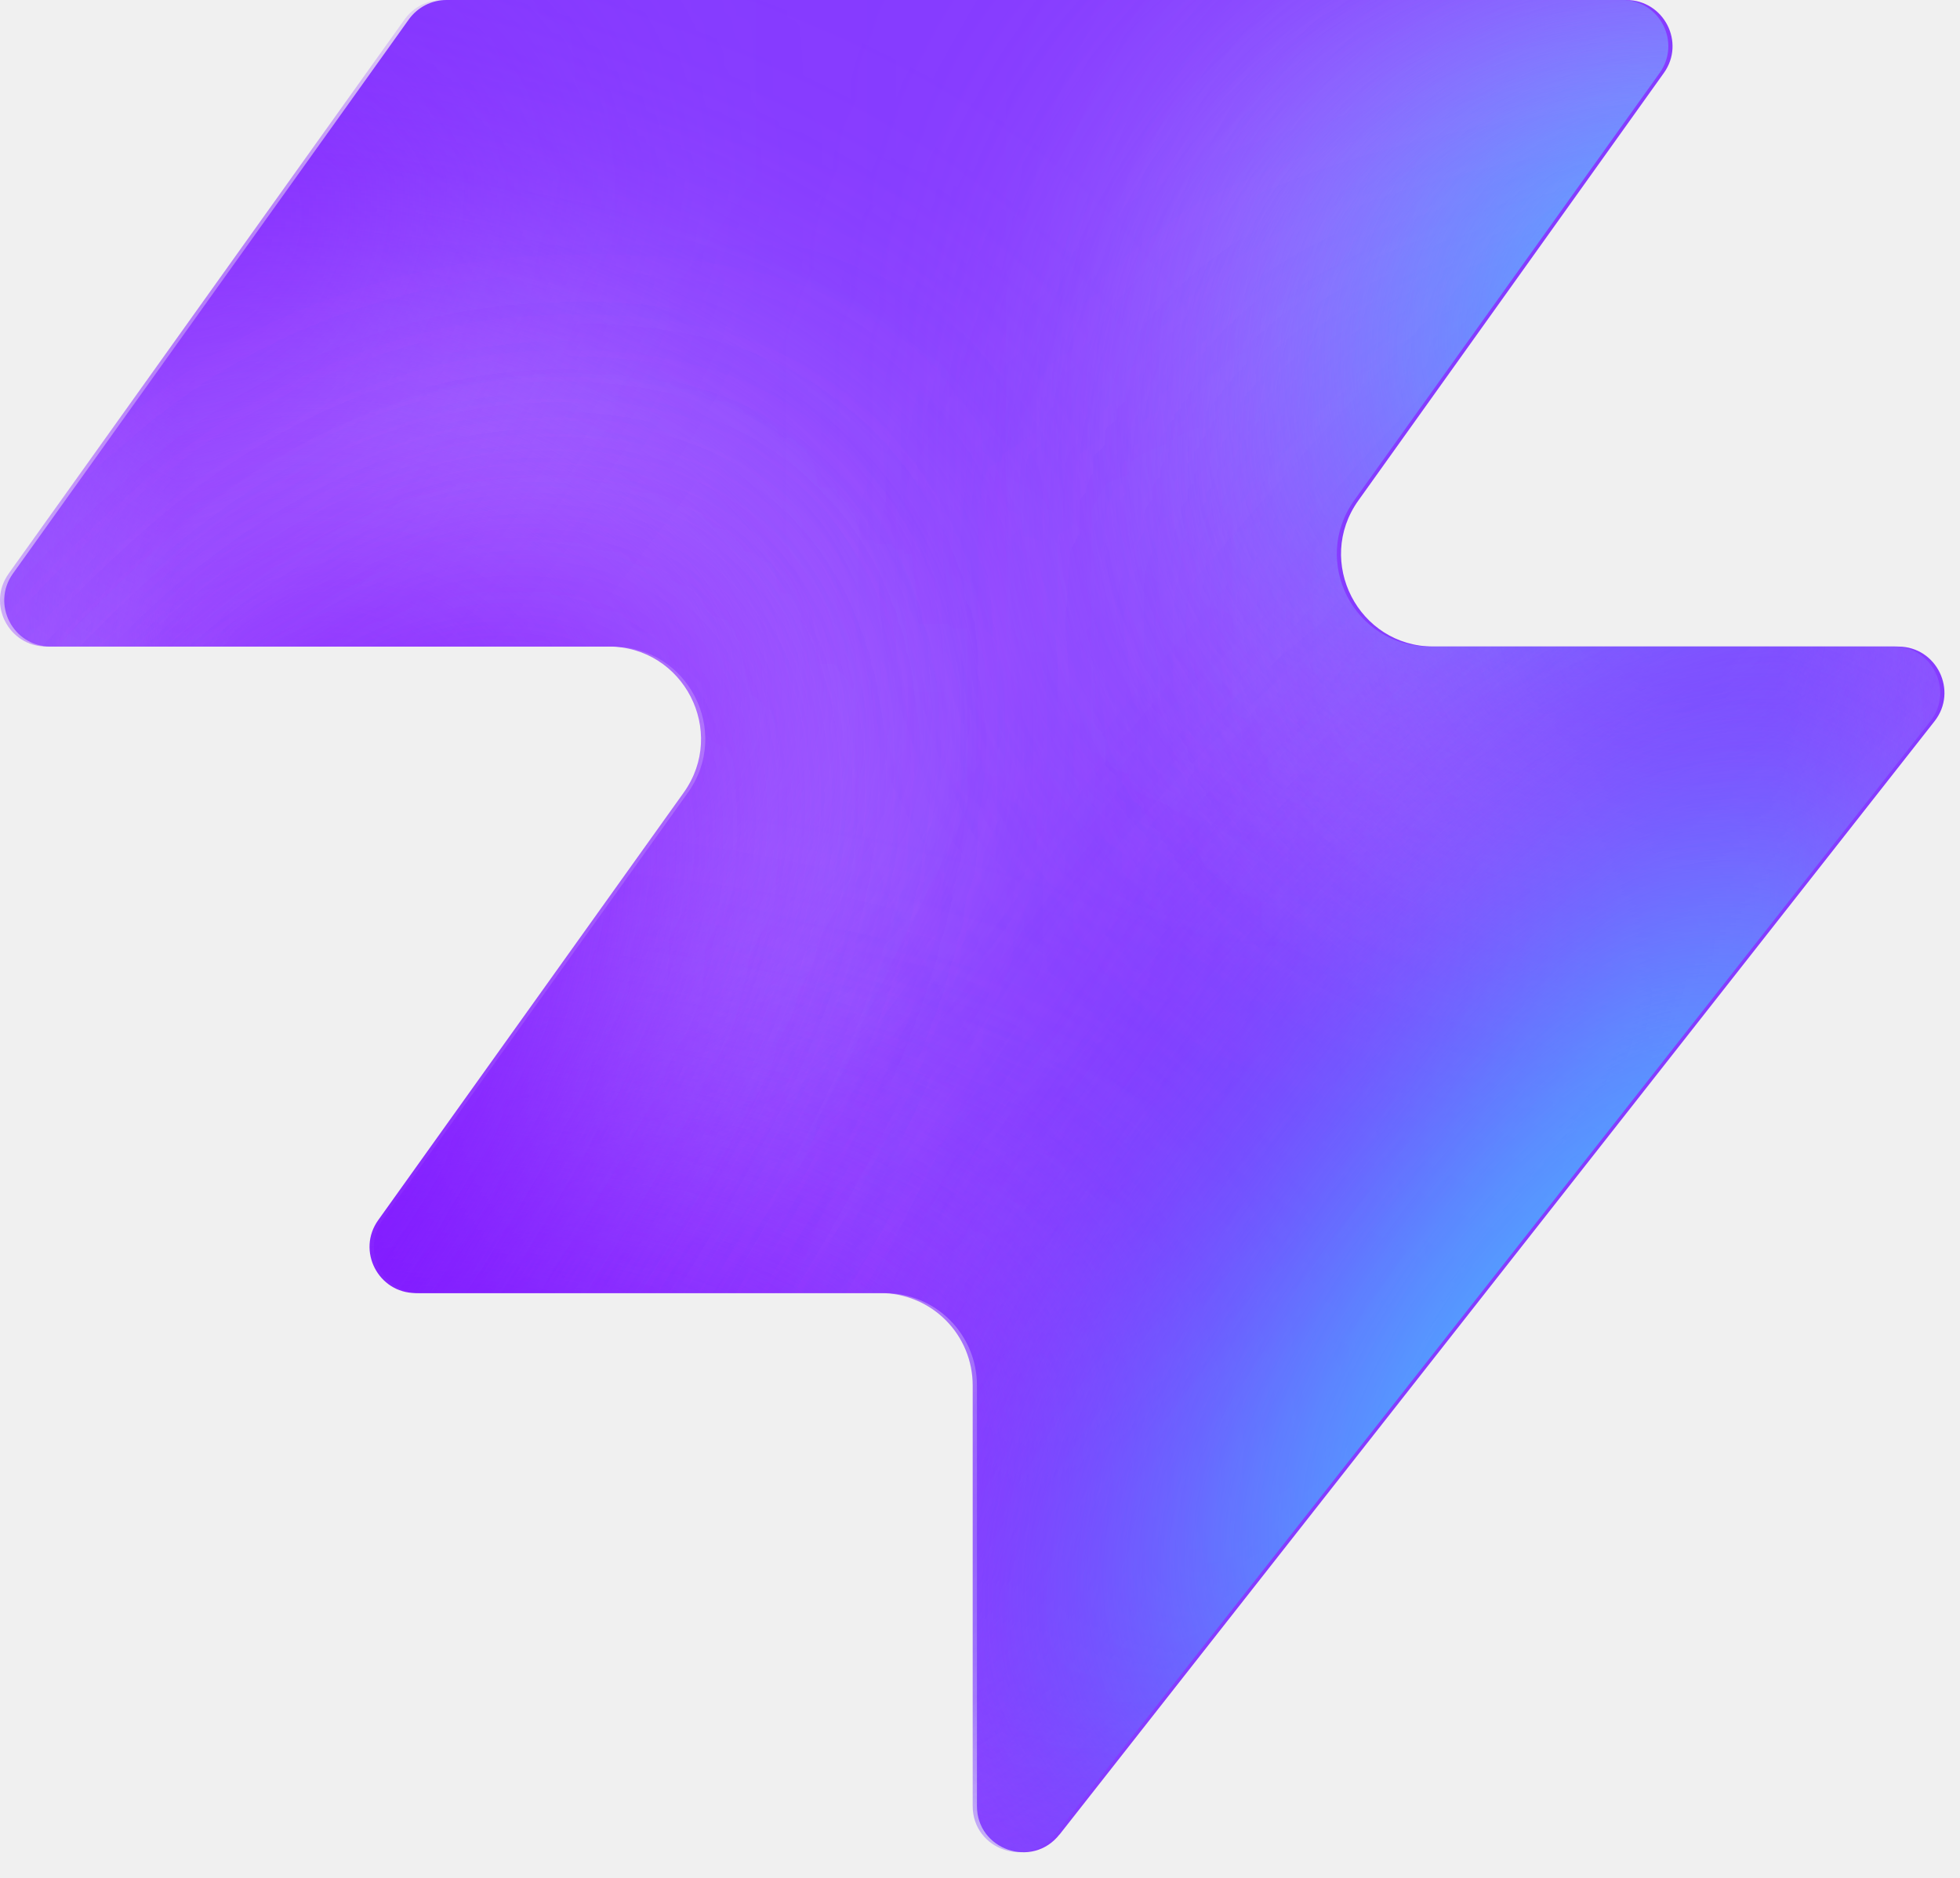
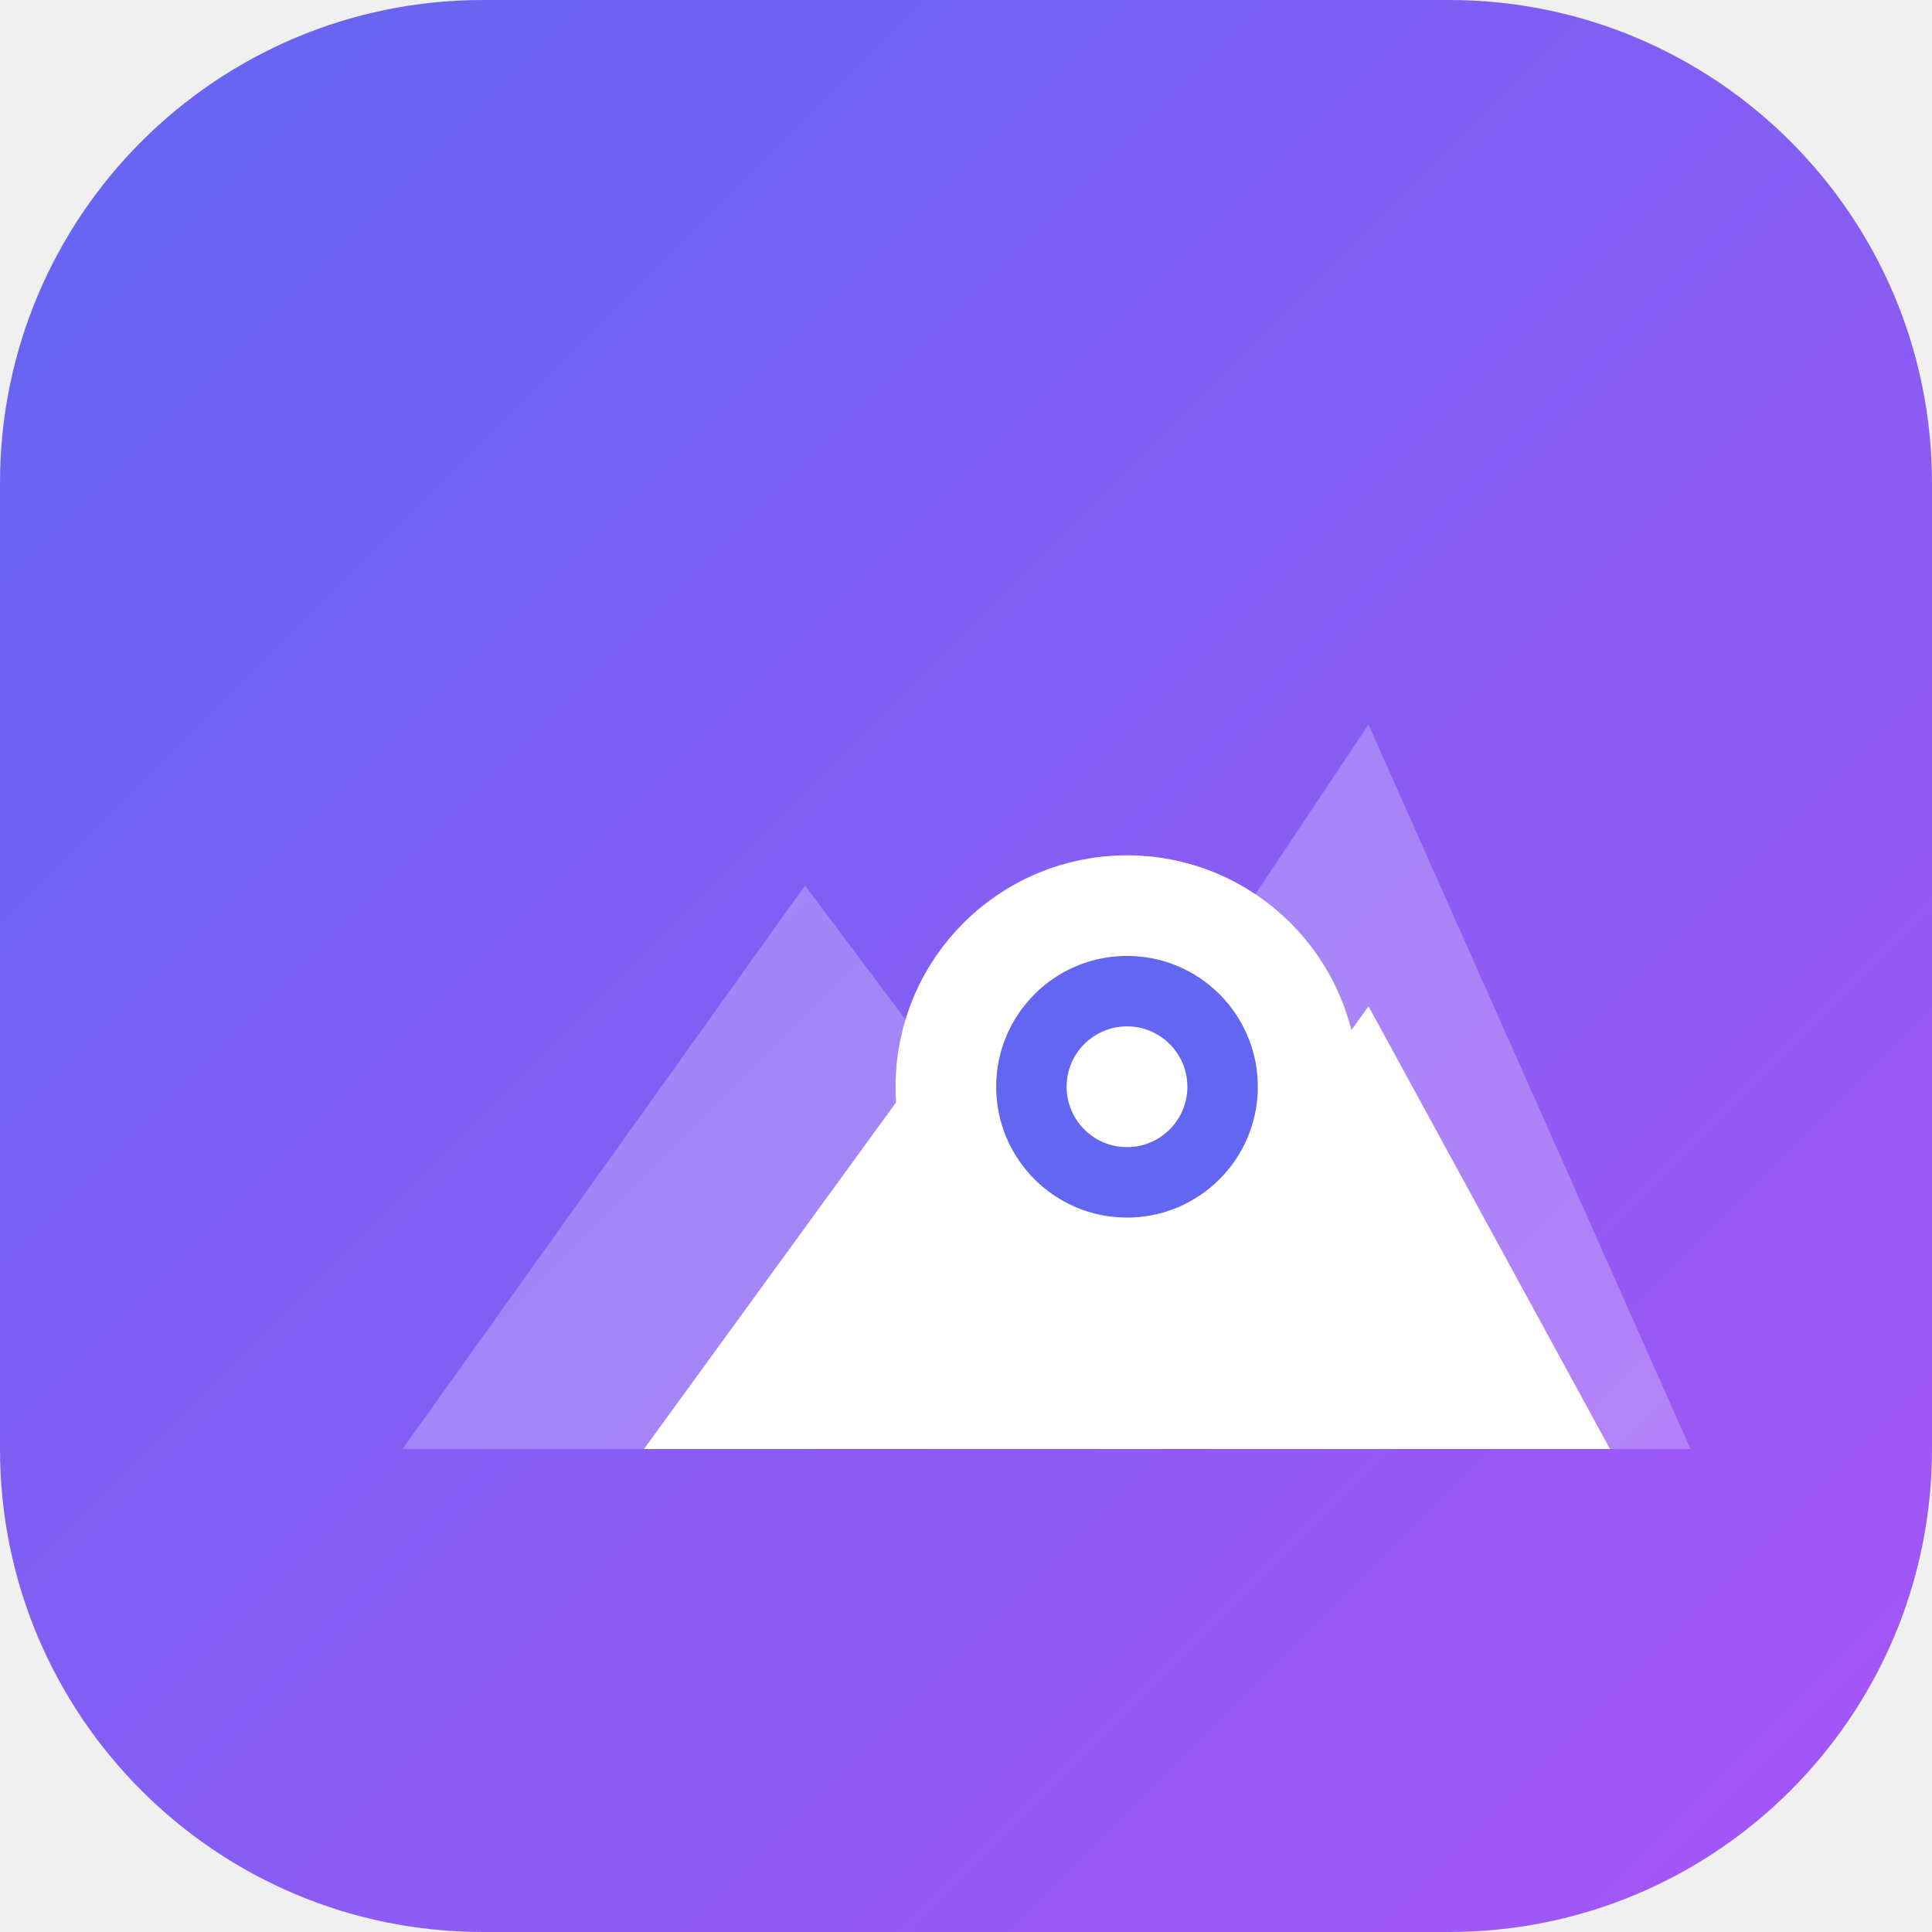
- <svg xmlns="http://www.w3.org/2000/svg" width="48" height="46" fill="none" viewBox="0 0 48 46">
-   <path fill="#863bff" d="M25.946 44.938c-.664.845-2.021.375-2.021-.698V33.937a2.26 2.26 0 0 0-2.262-2.262H10.287c-.92 0-1.456-1.04-.92-1.788l7.48-10.471c1.07-1.497 0-3.578-1.842-3.578H1.237c-.92 0-1.456-1.04-.92-1.788L10.013.474c.214-.297.556-.474.92-.474h28.894c.92 0 1.456 1.04.92 1.788l-7.48 10.471c-1.07 1.498 0 3.579 1.842 3.579h11.377c.943 0 1.473 1.088.89 1.83L25.947 44.94z" style="fill:#863bff;fill:color(display-p3 .525 .23 1);fill-opacity:1" />
-   <mask id="a" width="48" height="46" x="0" y="0" maskUnits="userSpaceOnUse" style="mask-type:alpha">
-     <path fill="#000" d="M25.842 44.938c-.664.844-2.021.375-2.021-.698V33.937a2.26 2.26 0 0 0-2.262-2.262H10.183c-.92 0-1.456-1.04-.92-1.788l7.48-10.471c1.07-1.498 0-3.579-1.842-3.579H1.133c-.92 0-1.456-1.04-.92-1.787L9.91.473c.214-.297.556-.474.92-.474h28.894c.92 0 1.456 1.04.92 1.788l-7.48 10.471c-1.07 1.498 0 3.578 1.842 3.578h11.377c.943 0 1.473 1.088.89 1.832L25.843 44.94z" style="fill:#000;fill-opacity:1" />
-   </mask>
-   <g mask="url(#a)">
-     <g filter="url(#b)">
-       <ellipse cx="5.508" cy="14.704" fill="#ede6ff" rx="5.508" ry="14.704" style="fill:#ede6ff;fill:color(display-p3 .927 .903 1);fill-opacity:1" transform="matrix(.00324 1 1 -.00324 -4.47 31.516)" />
-     </g>
-     <g filter="url(#c)">
-       <ellipse cx="10.399" cy="29.851" fill="#ede6ff" rx="10.399" ry="29.851" style="fill:#ede6ff;fill:color(display-p3 .927 .903 1);fill-opacity:1" transform="matrix(.00324 1 1 -.00324 -39.328 7.883)" />
-     </g>
-     <g filter="url(#d)">
-       <ellipse cx="5.508" cy="30.487" fill="#7e14ff" rx="5.508" ry="30.487" style="fill:#7e14ff;fill:color(display-p3 .492 .077 1);fill-opacity:1" transform="rotate(89.814 -25.913 -14.639)scale(1 -1)" />
-     </g>
-     <g filter="url(#e)">
-       <ellipse cx="5.508" cy="30.599" fill="#7e14ff" rx="5.508" ry="30.599" style="fill:#7e14ff;fill:color(display-p3 .492 .077 1);fill-opacity:1" transform="rotate(89.814 -32.644 -3.334)scale(1 -1)" />
-     </g>
-     <g filter="url(#f)">
-       <ellipse cx="5.508" cy="30.599" fill="#7e14ff" rx="5.508" ry="30.599" style="fill:#7e14ff;fill:color(display-p3 .492 .077 1);fill-opacity:1" transform="matrix(.00324 1 1 -.00324 -34.34 30.47)" />
-     </g>
-     <g filter="url(#g)">
-       <ellipse cx="14.072" cy="22.078" fill="#ede6ff" rx="14.072" ry="22.078" style="fill:#ede6ff;fill:color(display-p3 .927 .903 1);fill-opacity:1" transform="rotate(93.35 24.506 48.493)scale(-1 1)" />
-     </g>
-     <g filter="url(#h)">
-       <ellipse cx="3.47" cy="21.501" fill="#7e14ff" rx="3.47" ry="21.501" style="fill:#7e14ff;fill:color(display-p3 .492 .077 1);fill-opacity:1" transform="rotate(89.009 28.708 47.59)scale(-1 1)" />
-     </g>
-     <g filter="url(#i)">
-       <ellipse cx="3.47" cy="21.501" fill="#7e14ff" rx="3.47" ry="21.501" style="fill:#7e14ff;fill:color(display-p3 .492 .077 1);fill-opacity:1" transform="rotate(89.009 28.708 47.59)scale(-1 1)" />
-     </g>
-     <g filter="url(#j)">
-       <ellipse cx=".387" cy="8.972" fill="#7e14ff" rx="4.407" ry="29.108" style="fill:#7e14ff;fill:color(display-p3 .492 .077 1);fill-opacity:1" transform="rotate(39.51 .387 8.972)" />
-     </g>
-     <g filter="url(#k)">
-       <ellipse cx="47.523" cy="-6.092" fill="#7e14ff" rx="4.407" ry="29.108" style="fill:#7e14ff;fill:color(display-p3 .492 .077 1);fill-opacity:1" transform="rotate(37.892 47.523 -6.092)" />
-     </g>
-     <g filter="url(#l)">
-       <ellipse cx="41.412" cy="6.333" fill="#47bfff" rx="5.971" ry="9.665" style="fill:#47bfff;fill:color(display-p3 .28 .748 1);fill-opacity:1" transform="rotate(37.892 41.412 6.333)" />
-     </g>
-     <g filter="url(#m)">
-       <ellipse cx="-1.879" cy="38.332" fill="#7e14ff" rx="4.407" ry="29.108" style="fill:#7e14ff;fill:color(display-p3 .492 .077 1);fill-opacity:1" transform="rotate(37.892 -1.88 38.332)" />
-     </g>
-     <g filter="url(#n)">
-       <ellipse cx="-1.879" cy="38.332" fill="#7e14ff" rx="4.407" ry="29.108" style="fill:#7e14ff;fill:color(display-p3 .492 .077 1);fill-opacity:1" transform="rotate(37.892 -1.88 38.332)" />
-     </g>
-     <g filter="url(#o)">
-       <ellipse cx="35.651" cy="29.907" fill="#7e14ff" rx="4.407" ry="29.108" style="fill:#7e14ff;fill:color(display-p3 .492 .077 1);fill-opacity:1" transform="rotate(37.892 35.651 29.907)" />
-     </g>
-     <g filter="url(#p)">
-       <ellipse cx="38.418" cy="32.4" fill="#47bfff" rx="5.971" ry="15.297" style="fill:#47bfff;fill:color(display-p3 .28 .748 1);fill-opacity:1" transform="rotate(37.892 38.418 32.4)" />
-     </g>
-   </g>
+ <svg xmlns="http://www.w3.org/2000/svg" width="48" height="48" viewBox="0 0 48 48" fill="none">
  <defs>
-     <filter id="b" width="60.045" height="41.654" x="-19.77" y="16.149" color-interpolation-filters="sRGB" filterUnits="userSpaceOnUse">
-       <feFlood flood-opacity="0" result="BackgroundImageFix" />
-       <feBlend in="SourceGraphic" in2="BackgroundImageFix" result="shape" />
-       <feGaussianBlur result="effect1_foregroundBlur_2002_17158" stdDeviation="7.659" />
-     </filter>
-     <filter id="c" width="90.34" height="51.437" x="-54.613" y="-7.533" color-interpolation-filters="sRGB" filterUnits="userSpaceOnUse">
-       <feFlood flood-opacity="0" result="BackgroundImageFix" />
-       <feBlend in="SourceGraphic" in2="BackgroundImageFix" result="shape" />
-       <feGaussianBlur result="effect1_foregroundBlur_2002_17158" stdDeviation="7.659" />
-     </filter>
-     <filter id="d" width="79.355" height="29.4" x="-49.64" y="2.03" color-interpolation-filters="sRGB" filterUnits="userSpaceOnUse">
-       <feFlood flood-opacity="0" result="BackgroundImageFix" />
-       <feBlend in="SourceGraphic" in2="BackgroundImageFix" result="shape" />
-       <feGaussianBlur result="effect1_foregroundBlur_2002_17158" stdDeviation="4.596" />
-     </filter>
-     <filter id="e" width="79.579" height="29.4" x="-45.045" y="20.029" color-interpolation-filters="sRGB" filterUnits="userSpaceOnUse">
-       <feFlood flood-opacity="0" result="BackgroundImageFix" />
-       <feBlend in="SourceGraphic" in2="BackgroundImageFix" result="shape" />
-       <feGaussianBlur result="effect1_foregroundBlur_2002_17158" stdDeviation="4.596" />
-     </filter>
-     <filter id="f" width="79.579" height="29.4" x="-43.513" y="21.178" color-interpolation-filters="sRGB" filterUnits="userSpaceOnUse">
-       <feFlood flood-opacity="0" result="BackgroundImageFix" />
-       <feBlend in="SourceGraphic" in2="BackgroundImageFix" result="shape" />
-       <feGaussianBlur result="effect1_foregroundBlur_2002_17158" stdDeviation="4.596" />
-     </filter>
-     <filter id="g" width="74.749" height="58.852" x="15.756" y="-17.901" color-interpolation-filters="sRGB" filterUnits="userSpaceOnUse">
-       <feFlood flood-opacity="0" result="BackgroundImageFix" />
-       <feBlend in="SourceGraphic" in2="BackgroundImageFix" result="shape" />
-       <feGaussianBlur result="effect1_foregroundBlur_2002_17158" stdDeviation="7.659" />
-     </filter>
-     <filter id="h" width="61.377" height="25.362" x="23.548" y="2.284" color-interpolation-filters="sRGB" filterUnits="userSpaceOnUse">
-       <feFlood flood-opacity="0" result="BackgroundImageFix" />
-       <feBlend in="SourceGraphic" in2="BackgroundImageFix" result="shape" />
-       <feGaussianBlur result="effect1_foregroundBlur_2002_17158" stdDeviation="4.596" />
-     </filter>
-     <filter id="i" width="61.377" height="25.362" x="23.548" y="2.284" color-interpolation-filters="sRGB" filterUnits="userSpaceOnUse">
-       <feFlood flood-opacity="0" result="BackgroundImageFix" />
-       <feBlend in="SourceGraphic" in2="BackgroundImageFix" result="shape" />
-       <feGaussianBlur result="effect1_foregroundBlur_2002_17158" stdDeviation="4.596" />
-     </filter>
-     <filter id="j" width="56.045" height="63.649" x="-27.636" y="-22.853" color-interpolation-filters="sRGB" filterUnits="userSpaceOnUse">
-       <feFlood flood-opacity="0" result="BackgroundImageFix" />
-       <feBlend in="SourceGraphic" in2="BackgroundImageFix" result="shape" />
-       <feGaussianBlur result="effect1_foregroundBlur_2002_17158" stdDeviation="4.596" />
-     </filter>
-     <filter id="k" width="54.814" height="64.646" x="20.116" y="-38.415" color-interpolation-filters="sRGB" filterUnits="userSpaceOnUse">
-       <feFlood flood-opacity="0" result="BackgroundImageFix" />
-       <feBlend in="SourceGraphic" in2="BackgroundImageFix" result="shape" />
-       <feGaussianBlur result="effect1_foregroundBlur_2002_17158" stdDeviation="4.596" />
-     </filter>
-     <filter id="l" width="33.541" height="35.313" x="24.641" y="-11.323" color-interpolation-filters="sRGB" filterUnits="userSpaceOnUse">
-       <feFlood flood-opacity="0" result="BackgroundImageFix" />
-       <feBlend in="SourceGraphic" in2="BackgroundImageFix" result="shape" />
-       <feGaussianBlur result="effect1_foregroundBlur_2002_17158" stdDeviation="4.596" />
-     </filter>
-     <filter id="m" width="54.814" height="64.646" x="-29.286" y="6.009" color-interpolation-filters="sRGB" filterUnits="userSpaceOnUse">
-       <feFlood flood-opacity="0" result="BackgroundImageFix" />
-       <feBlend in="SourceGraphic" in2="BackgroundImageFix" result="shape" />
-       <feGaussianBlur result="effect1_foregroundBlur_2002_17158" stdDeviation="4.596" />
-     </filter>
-     <filter id="n" width="54.814" height="64.646" x="-29.286" y="6.009" color-interpolation-filters="sRGB" filterUnits="userSpaceOnUse">
-       <feFlood flood-opacity="0" result="BackgroundImageFix" />
-       <feBlend in="SourceGraphic" in2="BackgroundImageFix" result="shape" />
-       <feGaussianBlur result="effect1_foregroundBlur_2002_17158" stdDeviation="4.596" />
-     </filter>
-     <filter id="o" width="54.814" height="64.646" x="8.244" y="-2.416" color-interpolation-filters="sRGB" filterUnits="userSpaceOnUse">
-       <feFlood flood-opacity="0" result="BackgroundImageFix" />
-       <feBlend in="SourceGraphic" in2="BackgroundImageFix" result="shape" />
-       <feGaussianBlur result="effect1_foregroundBlur_2002_17158" stdDeviation="4.596" />
-     </filter>
-     <filter id="p" width="39.409" height="43.623" x="18.713" y="10.588" color-interpolation-filters="sRGB" filterUnits="userSpaceOnUse">
-       <feFlood flood-opacity="0" result="BackgroundImageFix" />
-       <feBlend in="SourceGraphic" in2="BackgroundImageFix" result="shape" />
-       <feGaussianBlur result="effect1_foregroundBlur_2002_17158" stdDeviation="4.596" />
-     </filter>
+     <linearGradient id="gradient-base" x1="0" y1="0" x2="48" y2="48" gradientUnits="userSpaceOnUse">
+       <stop offset="0%" stop-color="#6366f1" />
+       <stop offset="100%" stop-color="#a855f7" />
+     </linearGradient>
  </defs>
+   <rect width="48" height="48" rx="12" fill="url(#gradient-base)" />
+   <path d="M10 36l10-14 6 8 8-12 8 18H10z" fill="rgba(255, 255, 255, 0.25)" />
+   <path d="M16 36l8-11 5 7 5-7 6 11H16z" fill="#ffffff" />
+   <circle cx="28" cy="27" r="4.5" fill="#6366f1" stroke="#ffffff" stroke-width="2.5" />
+   <circle cx="28" cy="27" r="1.5" fill="#ffffff" />
</svg>
